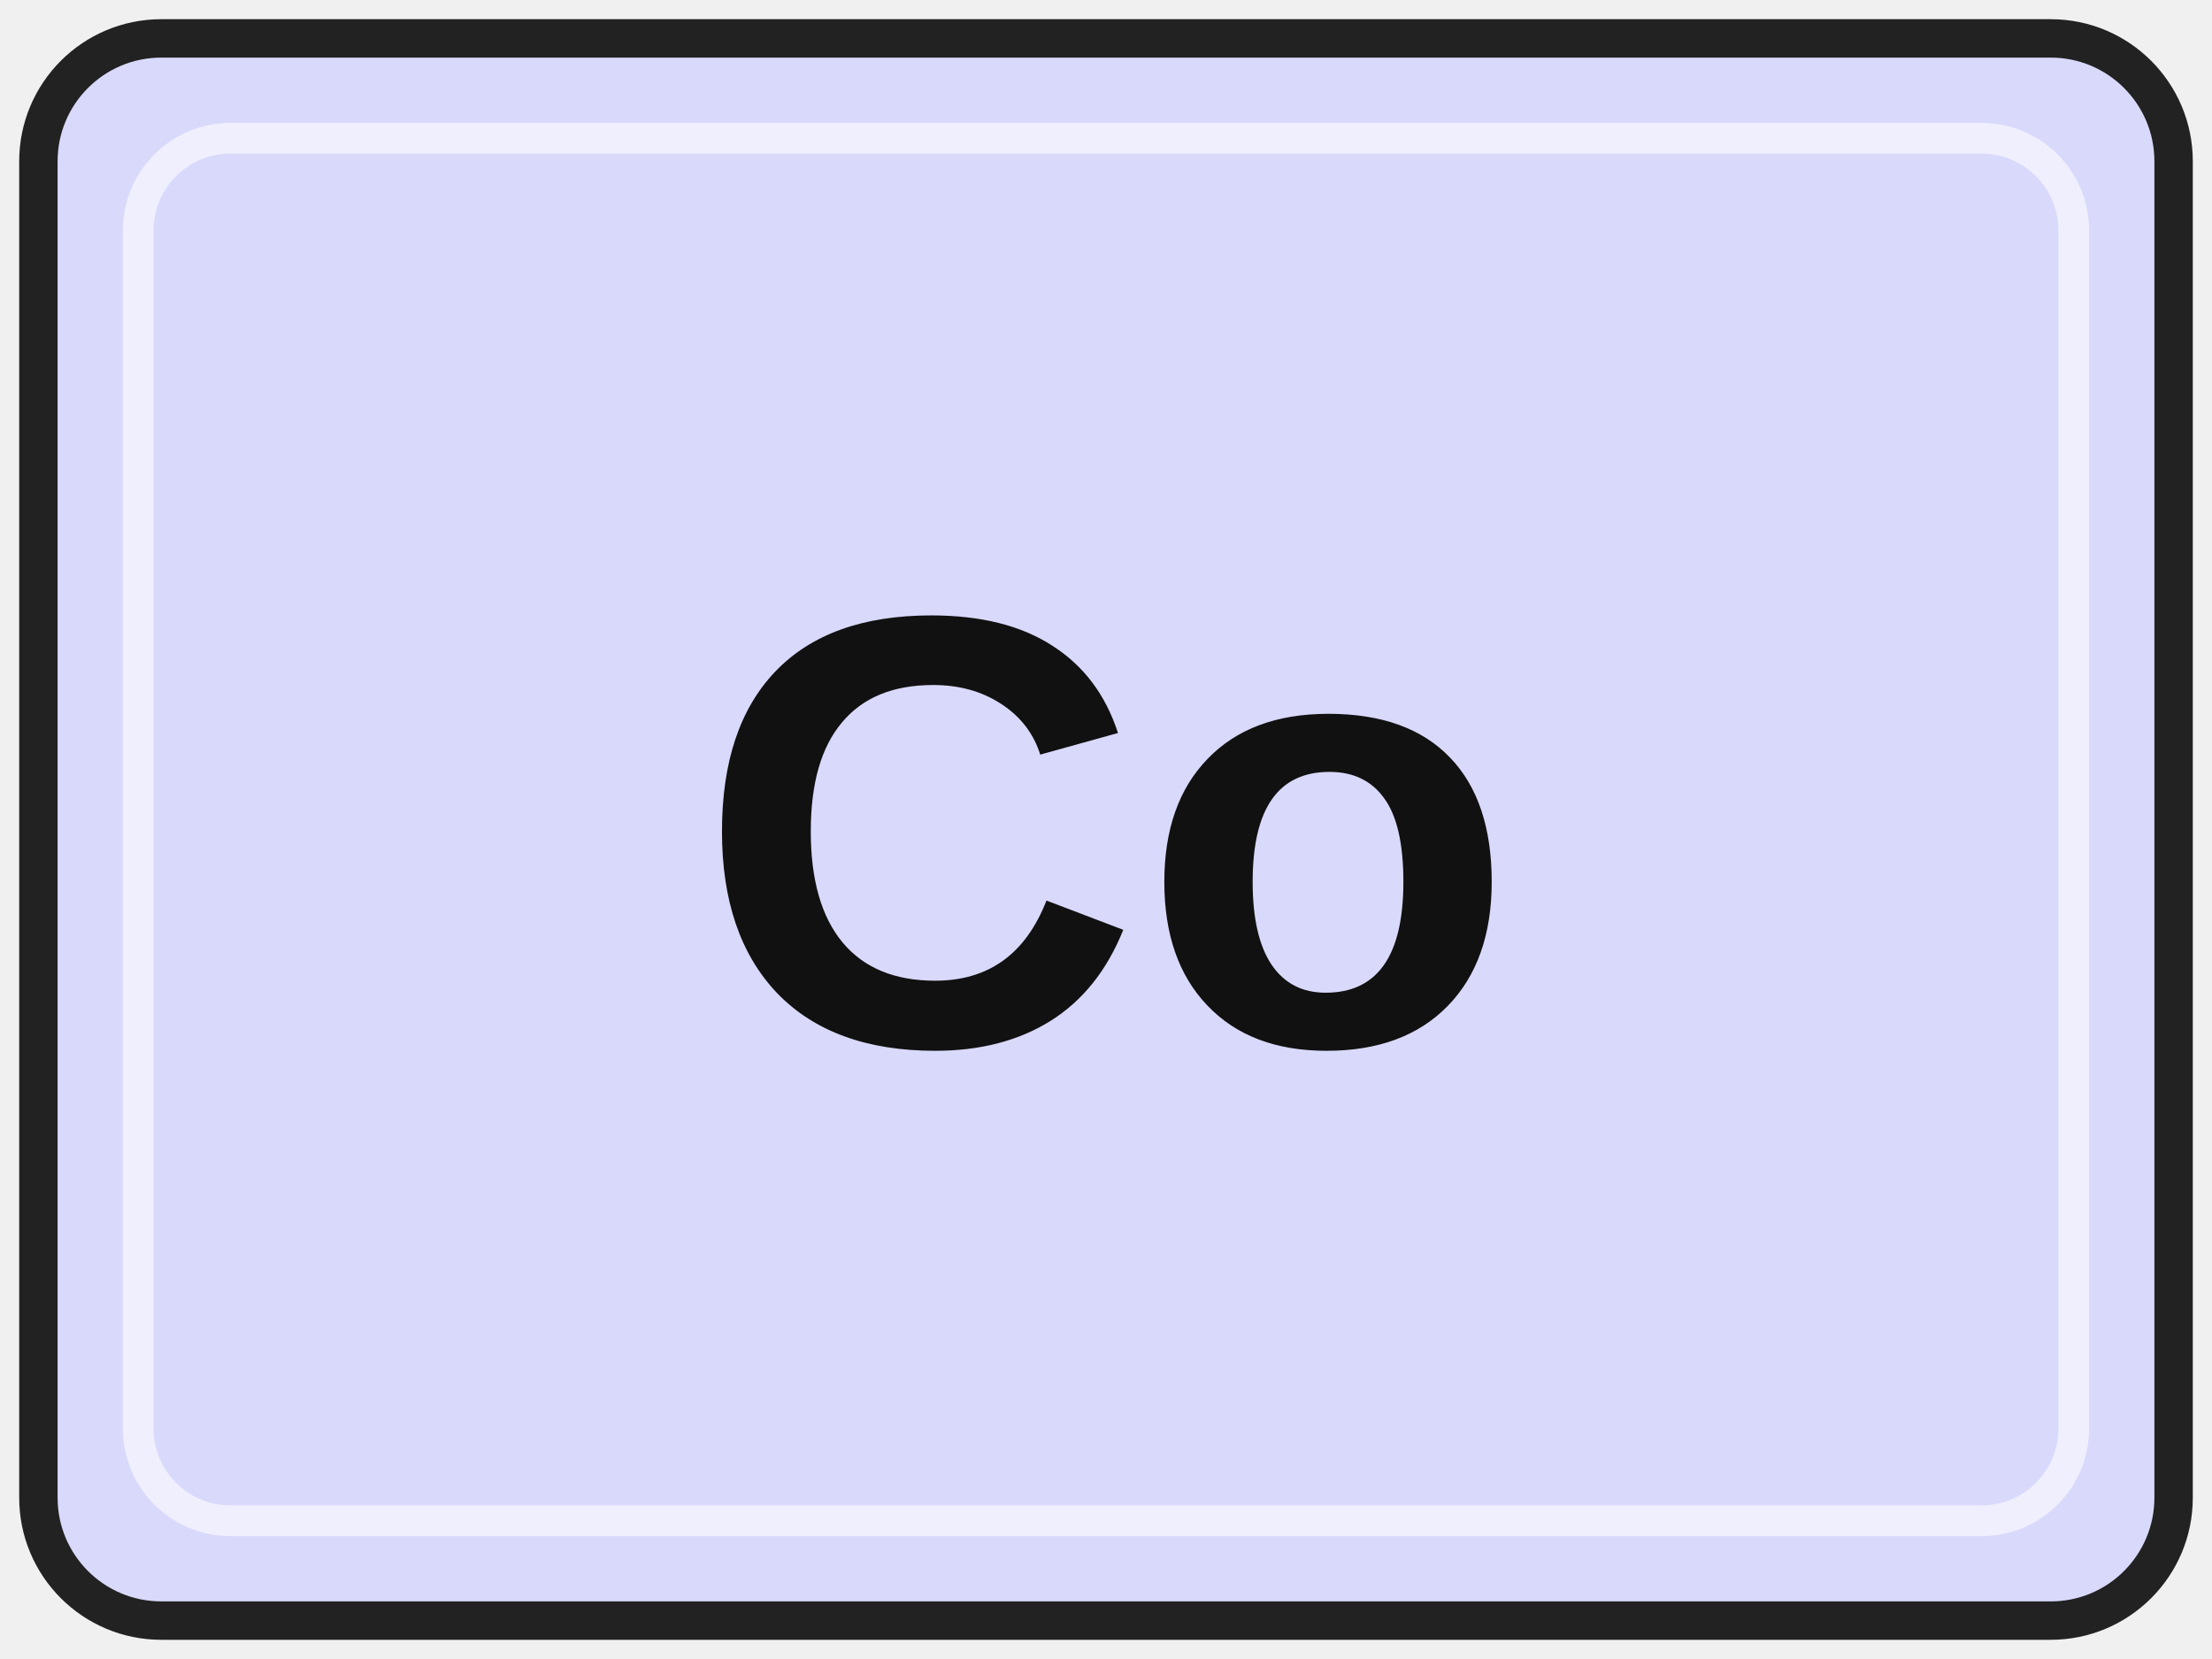
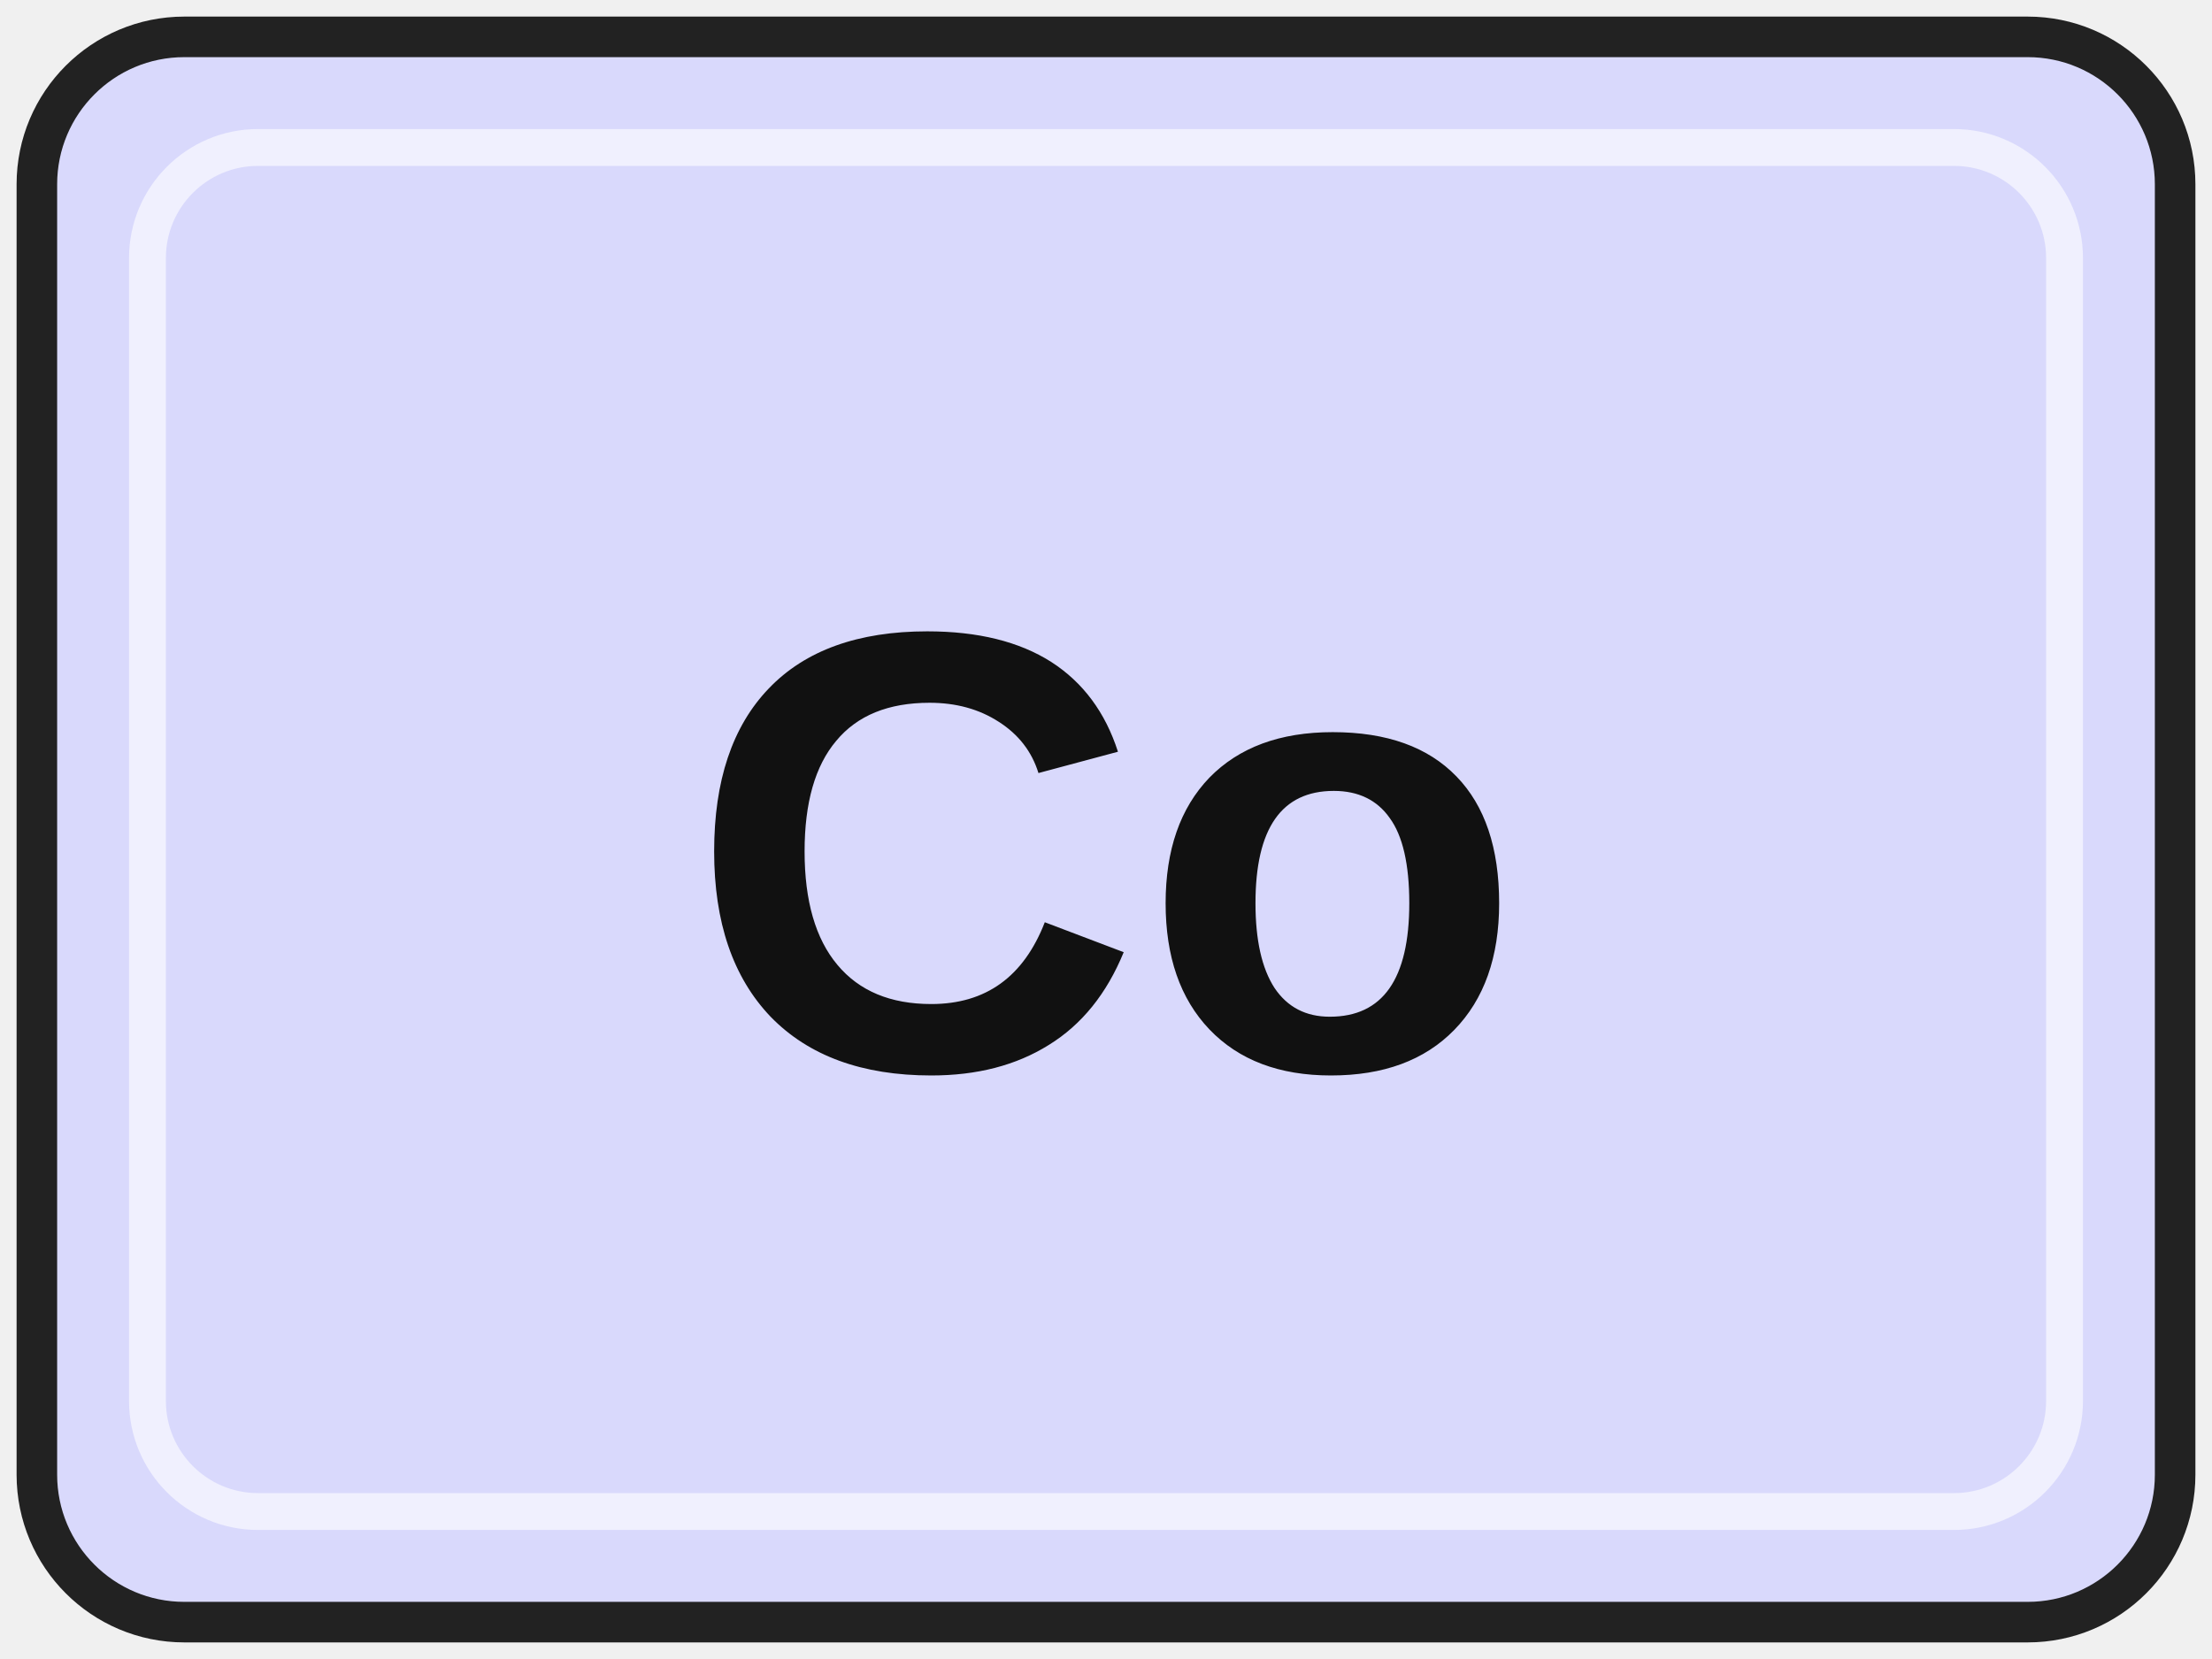
- <svg xmlns="http://www.w3.org/2000/svg" width="72" height="54" viewBox="0 0 72 54" role="img" aria-labelledby="title desc">
-   <rect x="1.25" y="1.25" width="69.5" height="51.5" rx="4" fill="#D9D9FC" stroke="#222222" stroke-width="1.25" />
-   <rect x="4.5" y="4.5" width="63" height="45" rx="3" fill="none" stroke="#FFFFFF" stroke-opacity="0.58" />
-   <text x="36" y="34" text-anchor="middle" font-family="Arial, Helvetica, sans-serif" font-size="20" font-weight="700" fill="#111111">Co</text>
+ <svg xmlns="http://www.w3.org/2000/svg" width="60" height="45" viewBox="0 0 60 45" role="img" aria-labelledby="title desc">
+   <rect x="1" y="1" width="58" height="43" rx="4" fill="#D9D9FC" stroke="#222222" stroke-width="1.1" />
+   <rect x="4" y="4" width="52" height="37" rx="3" fill="none" stroke="#FFFFFF" stroke-opacity="0.6" />
+   <text x="30" y="29" text-anchor="middle" font-family="Arial, Helvetica, sans-serif" font-size="17" font-weight="700" fill="#111111">Co</text>
</svg>
